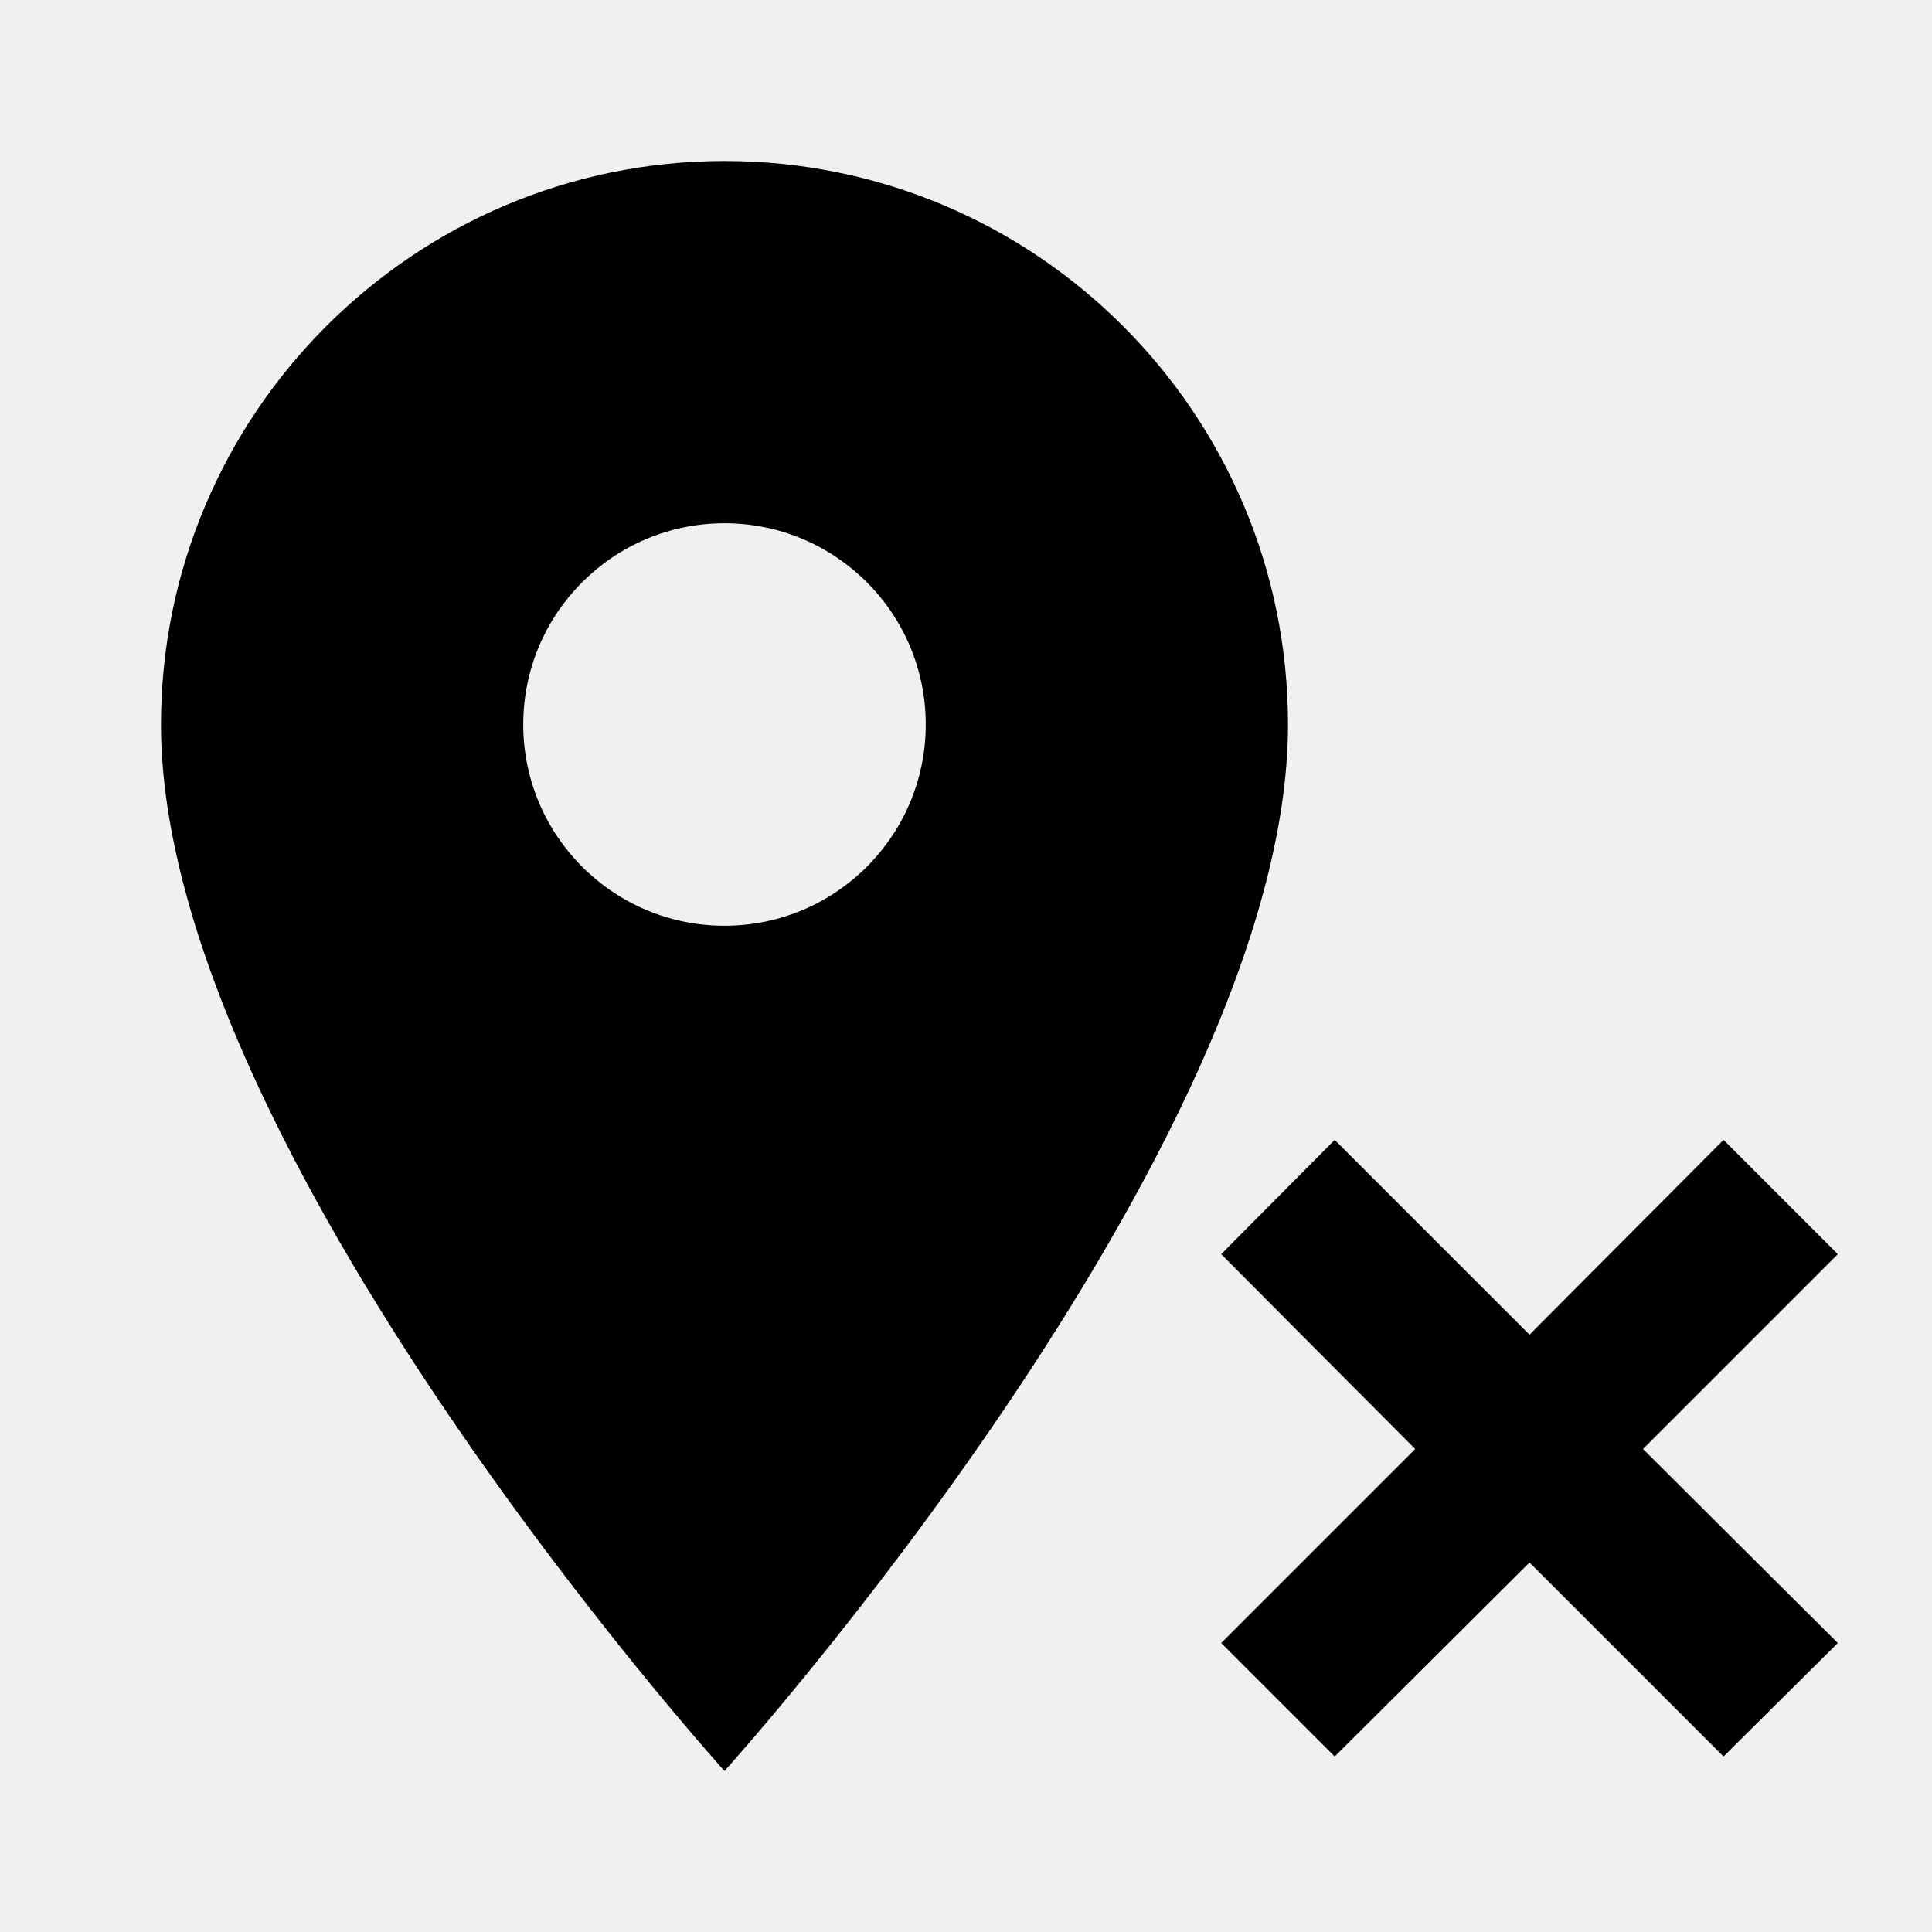
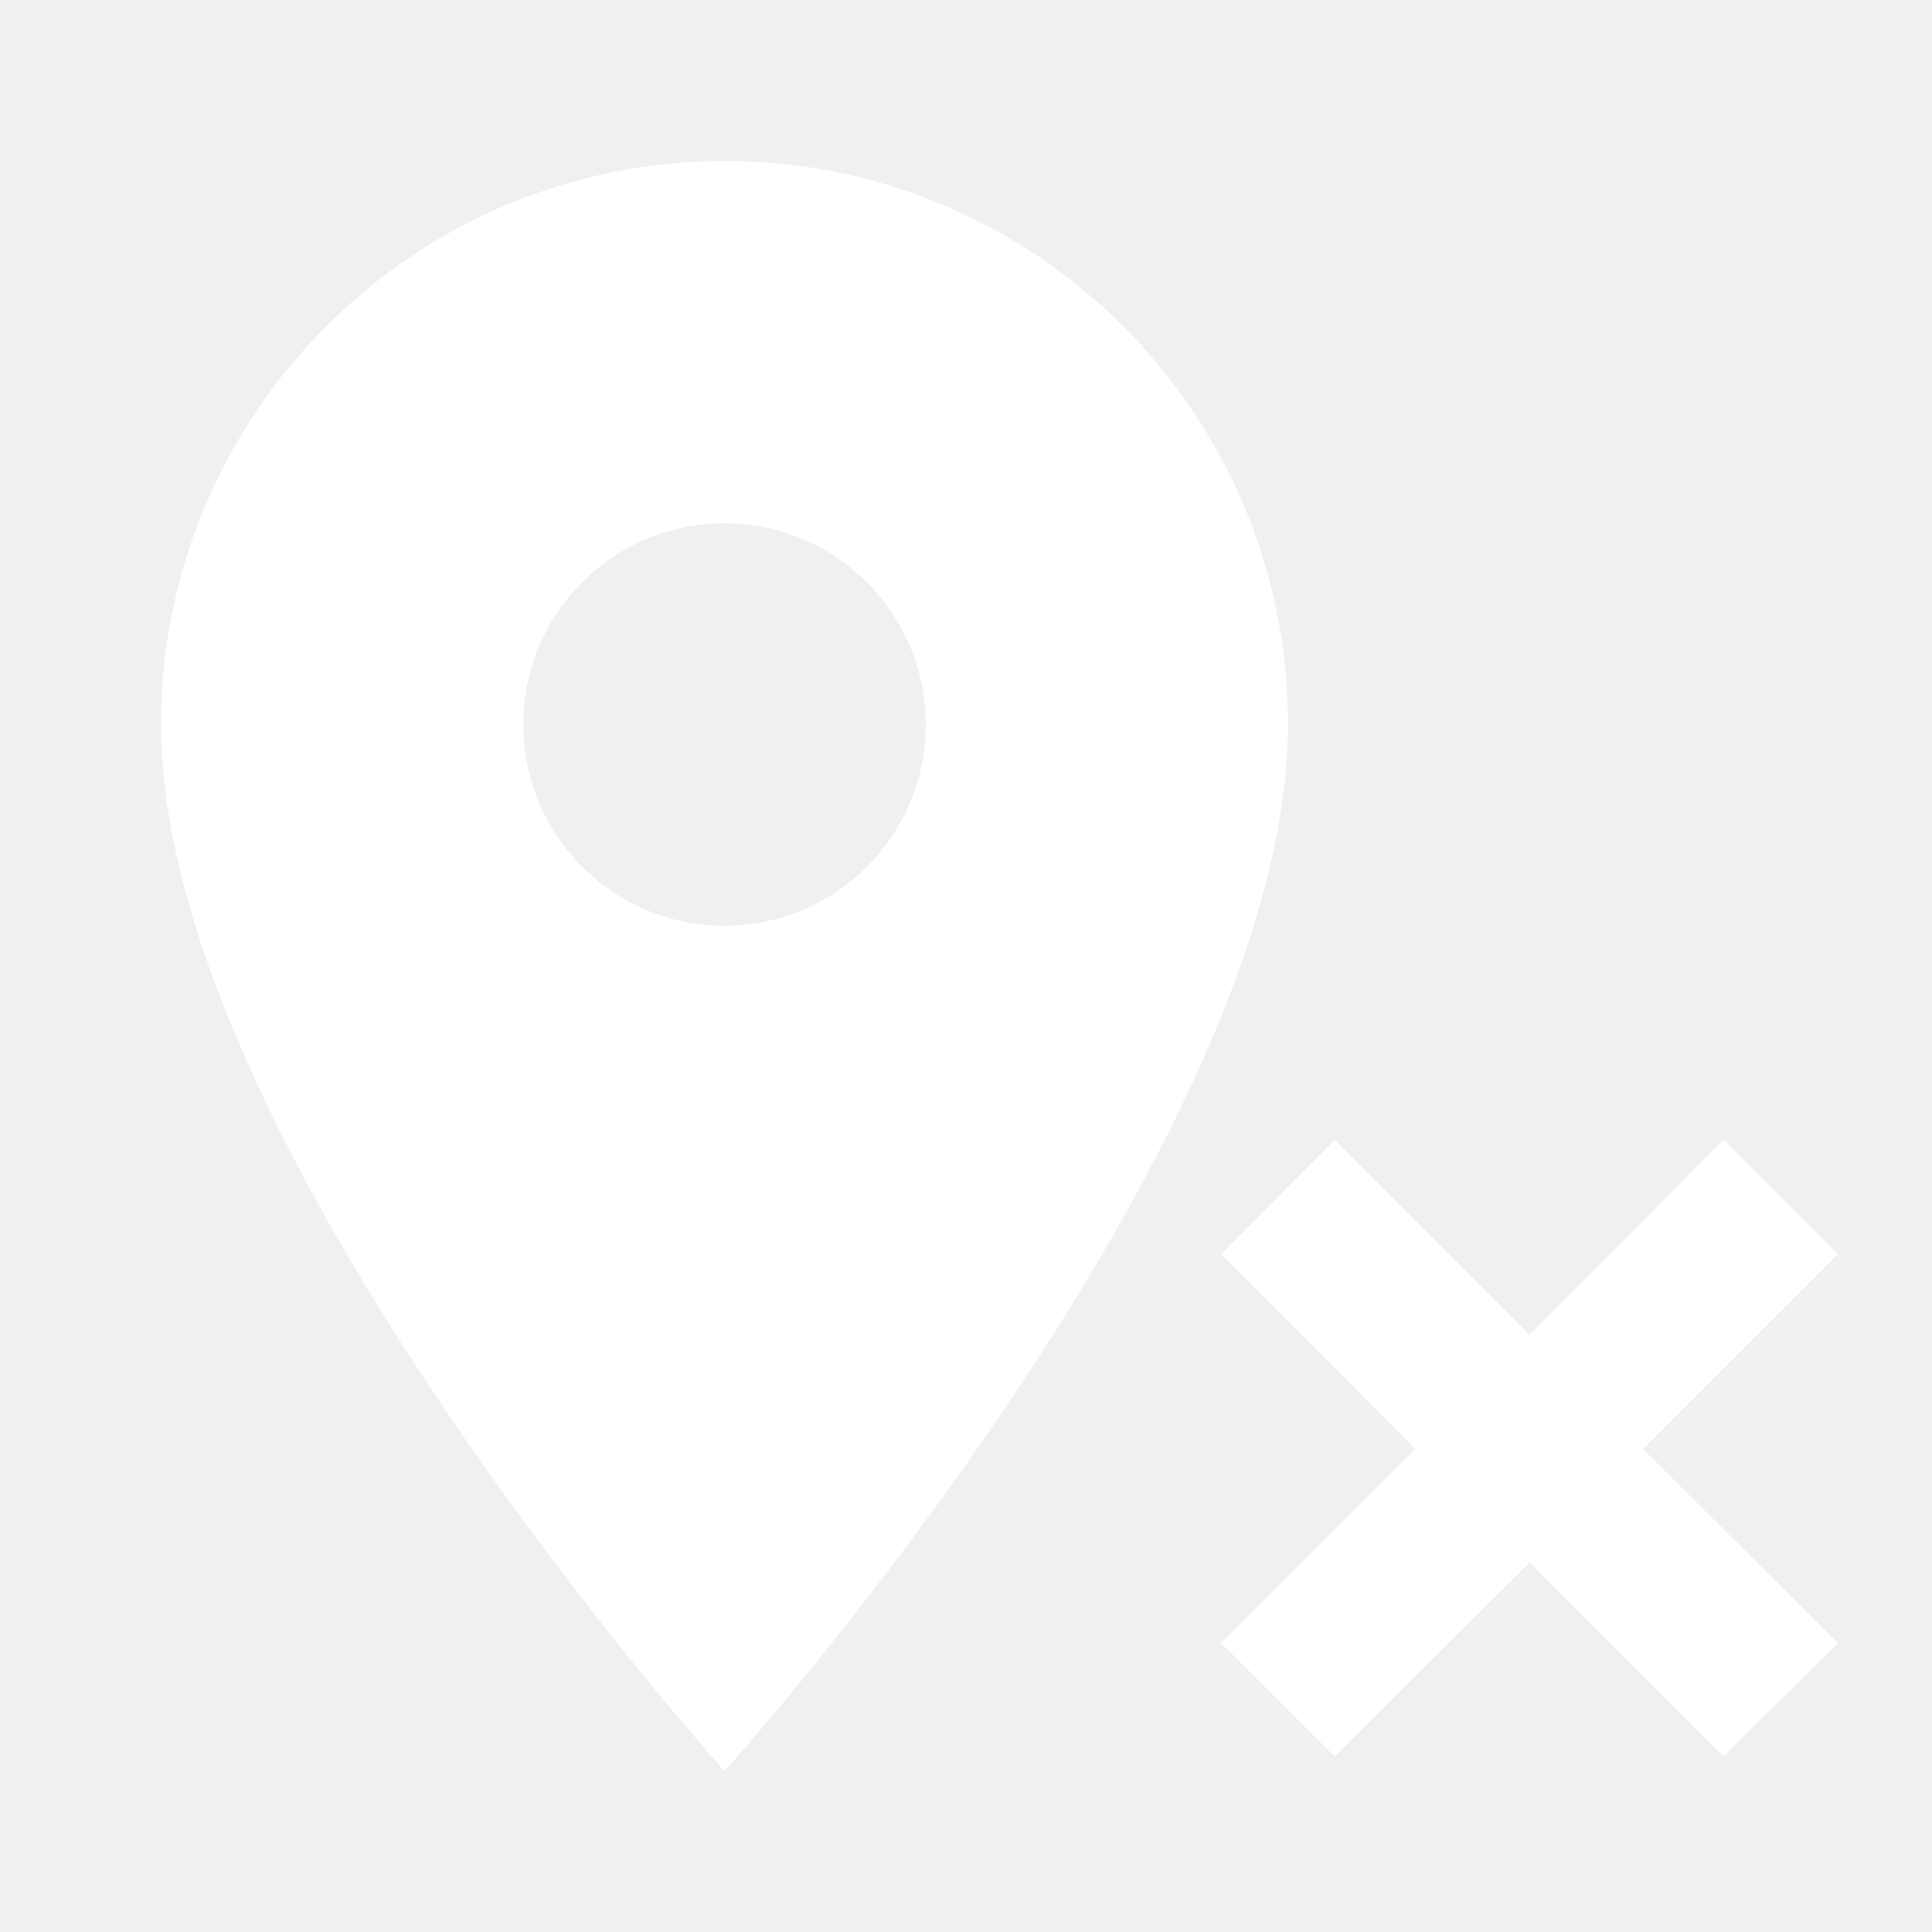
- <svg xmlns="http://www.w3.org/2000/svg" viewBox="0 0 24 24">
+ <svg xmlns="http://www.w3.org/2000/svg" fill="white" viewBox="0 0 24 24">
  <path d="M9,2C5.14,2 2,5.14 2,9C2,14.25 9,22 9,22C9,22 16,14.25 16,9A7,7 0 0,0 9,2M9,6.5A2.5,2.5 0 0,1 11.5,9A2.5,2.5 0 0,1 9,11.5A2.5,2.5 0 0,1 6.5,9A2.5,2.5 0 0,1 9,6.5M16.58,14.16L15.17,15.58L17.58,18L15.17,20.41L16.58,21.82L19,19.41L21.41,21.82L22.83,20.41L20.41,18L22.83,15.58L21.41,14.16L19,16.58" />
</svg>
